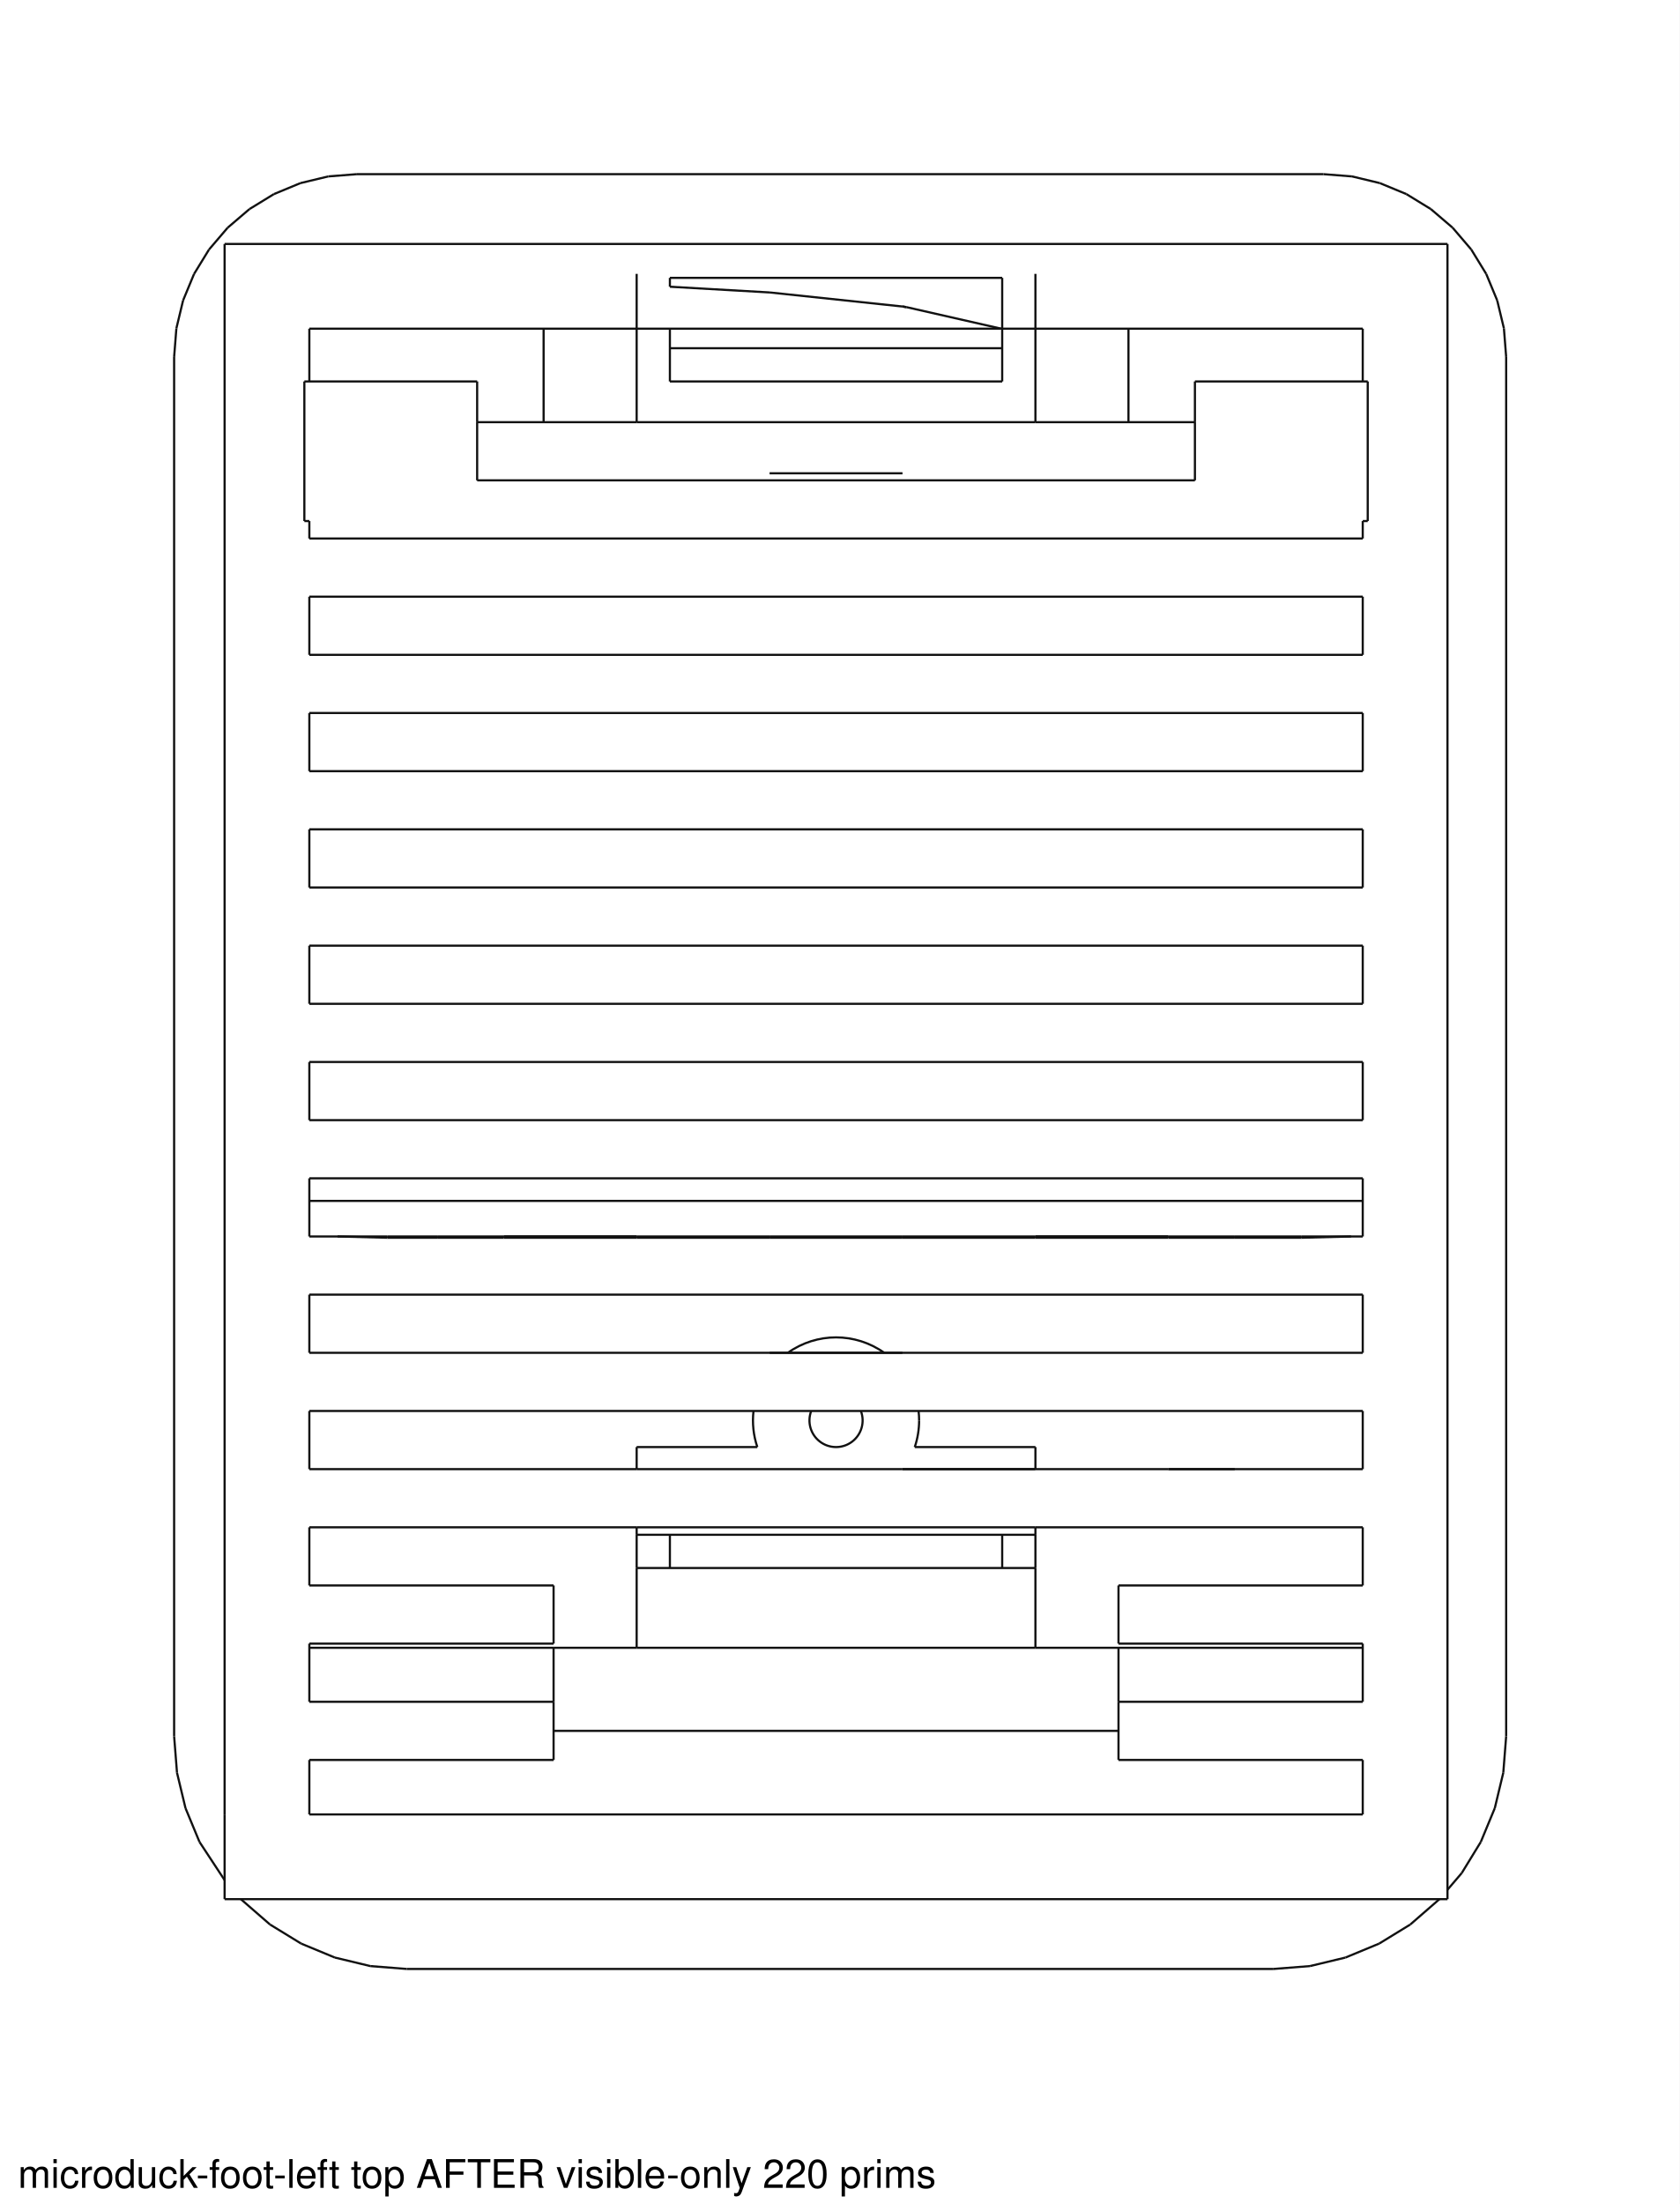
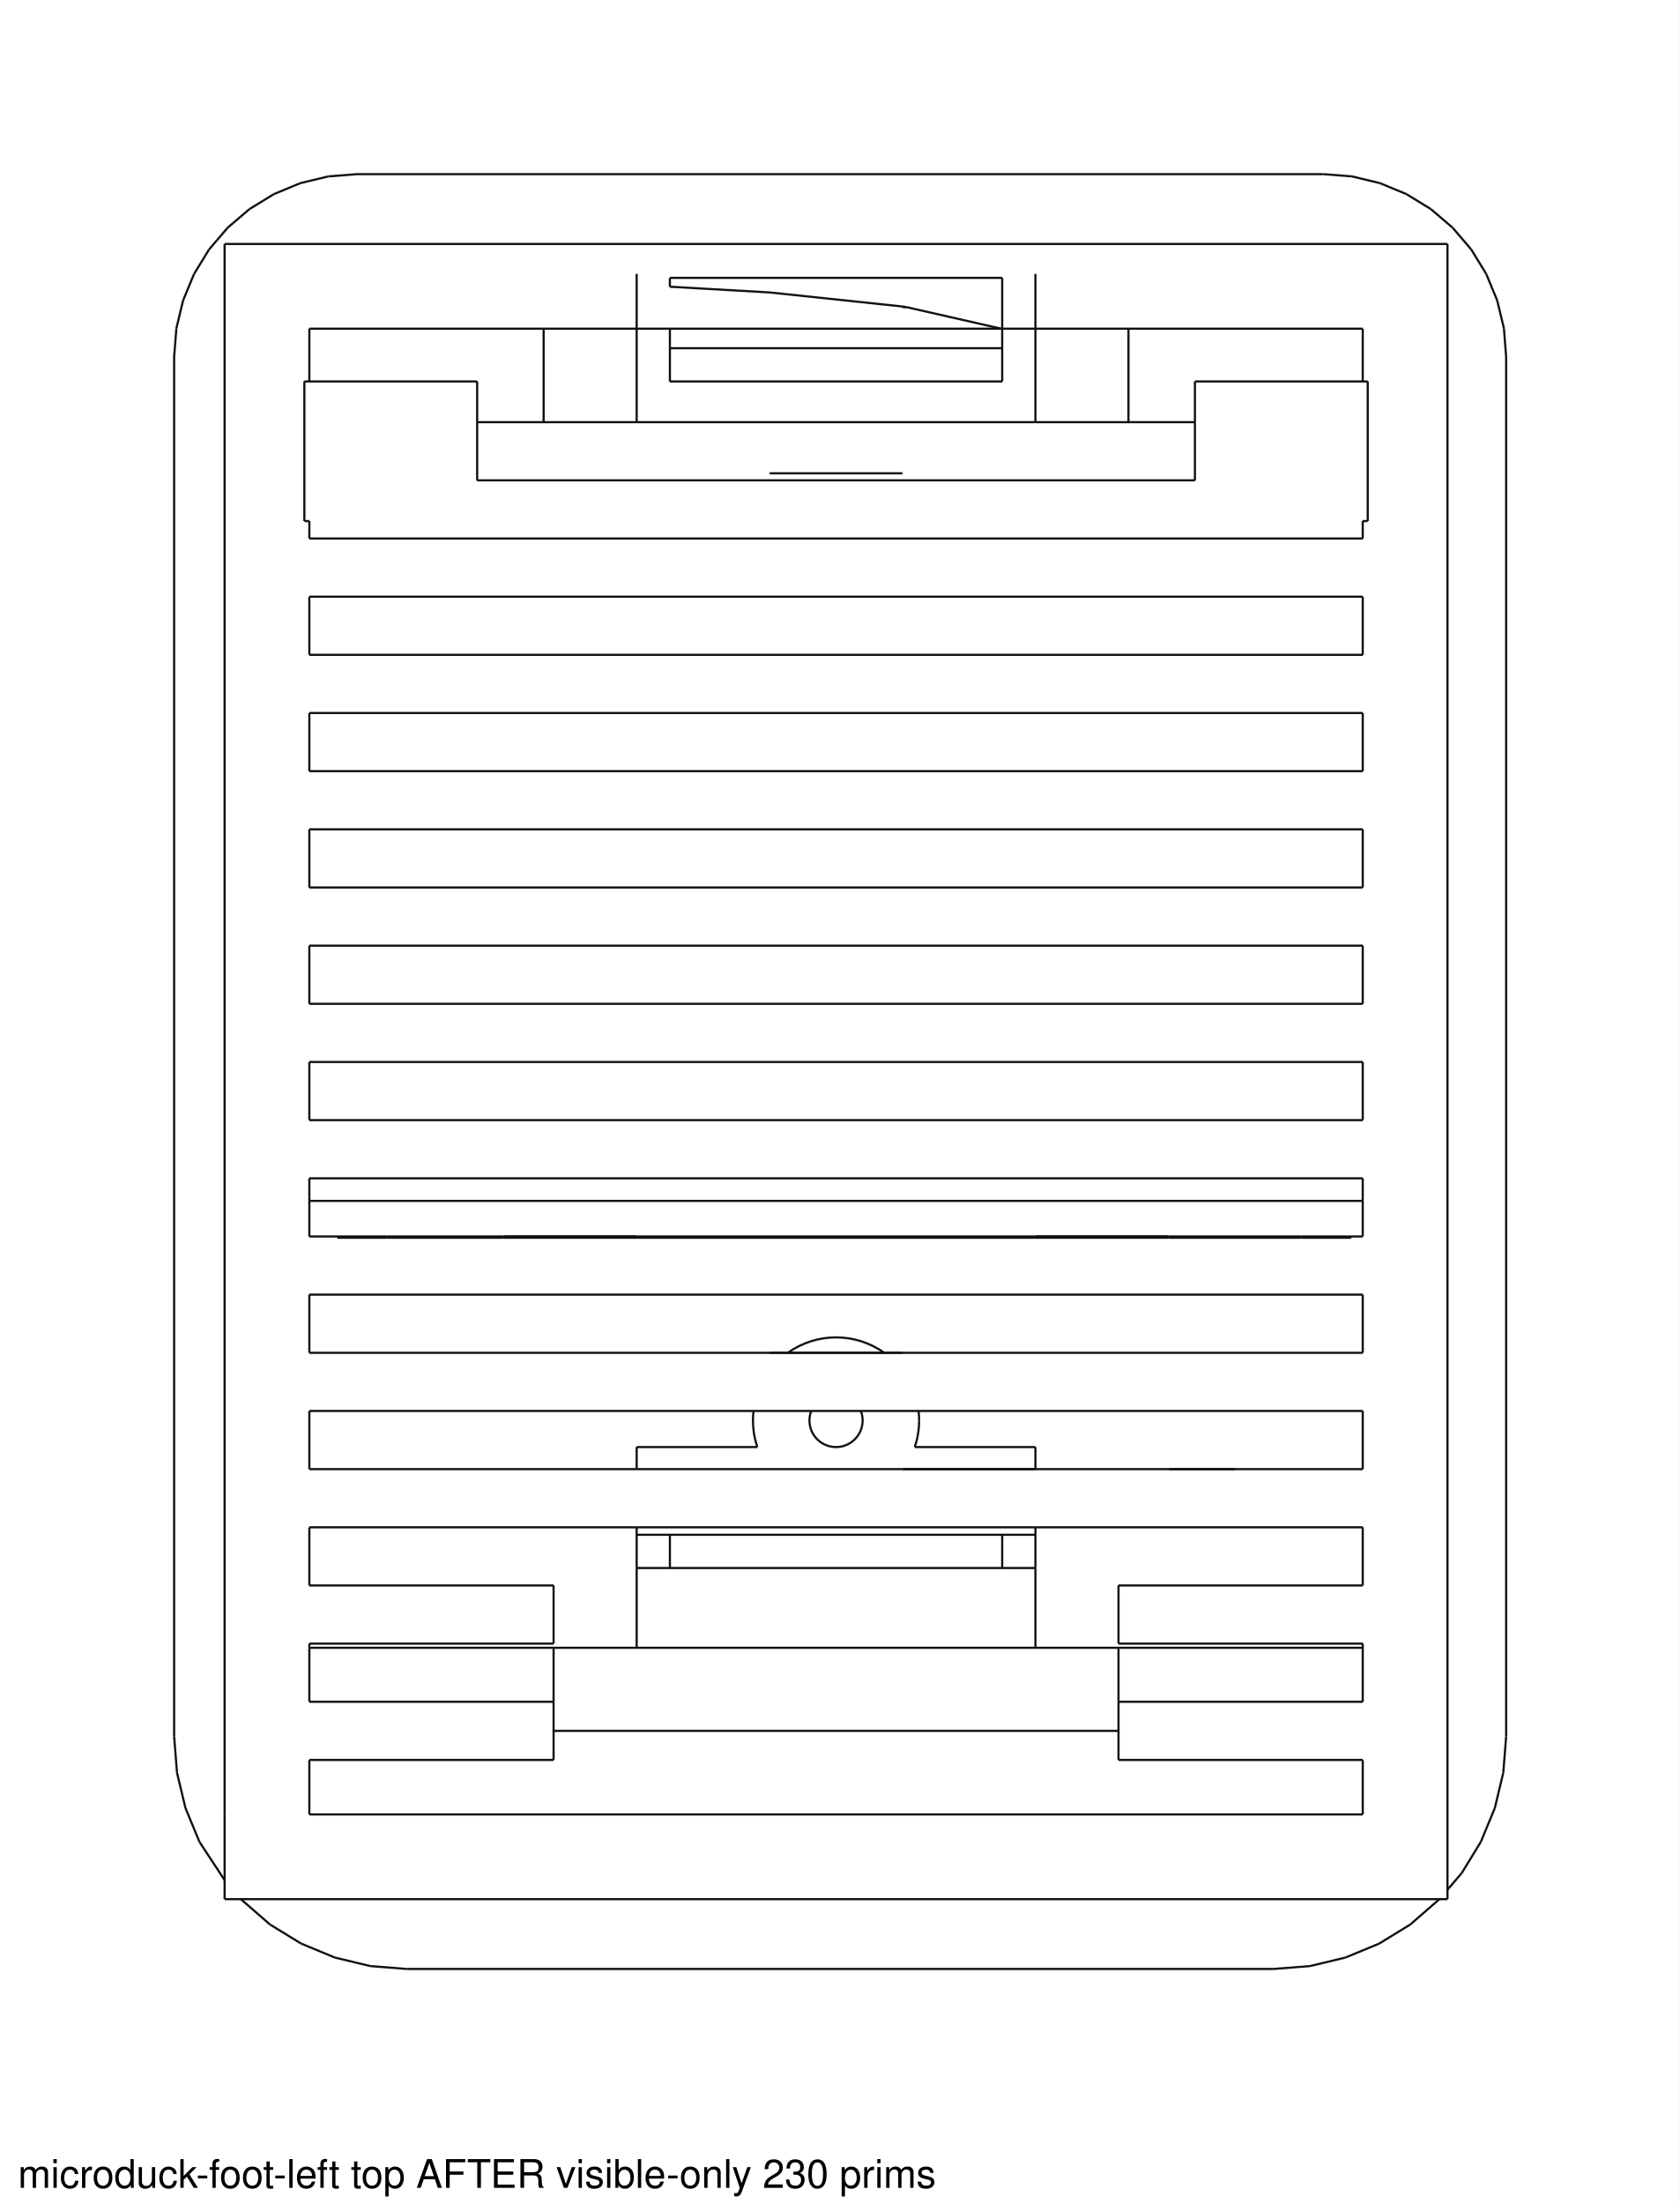
<svg xmlns="http://www.w3.org/2000/svg" width="936" height="1228" viewBox="0 0 936 1228">
  <rect width="100%" height="100%" fill="#fff" />
  <path d="M 492.773 753.741 A 46.296 46.296 0 0 0 439.041 753.741" fill="none" stroke="#111" stroke-width="1.2" />
  <path d="M 512.204 791.444 A 46.296 46.296 0 0 0 511.900 786.148" fill="none" stroke="#111" stroke-width="1.2" />
  <path d="M 509.769 806.259 A 46.296 46.296 0 0 0 512.204 791.444" fill="none" stroke="#111" stroke-width="1.2" />
  <path d="M 419.915 786.148 A 46.296 46.296 0 0 0 422.045 806.259" fill="none" stroke="#111" stroke-width="1.2" />
  <path d="M 452.072 786.148 A 14.815 14.815 0 1 0 479.743 786.148" fill="none" stroke="#111" stroke-width="1.2" />
  <line x1="125.167" y1="1047.551" x2="111.166" y2="1026.258" stroke="#111" stroke-width="1.2" />
  <line x1="111.166" y1="1026.258" x2="103.382" y2="1007.465" stroke="#111" stroke-width="1.2" />
  <line x1="103.382" y1="1007.465" x2="98.633" y2="987.686" stroke="#111" stroke-width="1.2" />
  <line x1="98.633" y1="987.686" x2="97.037" y2="967.407" stroke="#111" stroke-width="1.2" />
  <line x1="97.037" y1="967.407" x2="97.037" y2="198.889" stroke="#111" stroke-width="1.2" />
  <line x1="97.037" y1="198.889" x2="98.291" y2="182.956" stroke="#111" stroke-width="1.2" />
  <line x1="98.291" y1="182.956" x2="102.022" y2="167.415" stroke="#111" stroke-width="1.2" />
  <line x1="102.022" y1="167.415" x2="108.138" y2="152.649" stroke="#111" stroke-width="1.2" />
  <line x1="108.138" y1="152.649" x2="116.489" y2="139.022" stroke="#111" stroke-width="1.2" />
  <line x1="116.489" y1="139.022" x2="126.869" y2="126.869" stroke="#111" stroke-width="1.2" />
  <line x1="126.869" y1="126.869" x2="139.022" y2="116.489" stroke="#111" stroke-width="1.2" />
  <line x1="139.022" y1="116.489" x2="152.649" y2="108.138" stroke="#111" stroke-width="1.2" />
  <line x1="152.649" y1="108.138" x2="167.415" y2="102.022" stroke="#111" stroke-width="1.2" />
  <line x1="167.415" y1="102.022" x2="182.956" y2="98.291" stroke="#111" stroke-width="1.2" />
  <line x1="182.956" y1="98.291" x2="198.889" y2="97.037" stroke="#111" stroke-width="1.2" />
  <line x1="198.889" y1="97.037" x2="737.500" y2="97.037" stroke="#111" stroke-width="1.2" />
  <line x1="737.500" y1="97.037" x2="753.433" y2="98.291" stroke="#111" stroke-width="1.2" />
  <line x1="753.433" y1="98.291" x2="768.974" y2="102.022" stroke="#111" stroke-width="1.2" />
  <line x1="768.974" y1="102.022" x2="783.740" y2="108.138" stroke="#111" stroke-width="1.2" />
  <line x1="783.740" y1="108.138" x2="797.367" y2="116.489" stroke="#111" stroke-width="1.2" />
  <line x1="797.367" y1="116.489" x2="809.520" y2="126.869" stroke="#111" stroke-width="1.2" />
  <line x1="809.520" y1="126.869" x2="819.900" y2="139.022" stroke="#111" stroke-width="1.2" />
  <line x1="819.900" y1="139.022" x2="828.251" y2="152.649" stroke="#111" stroke-width="1.2" />
  <line x1="828.251" y1="152.649" x2="834.367" y2="167.415" stroke="#111" stroke-width="1.2" />
  <line x1="834.367" y1="167.415" x2="838.098" y2="182.956" stroke="#111" stroke-width="1.2" />
  <line x1="838.098" y1="182.956" x2="839.352" y2="198.889" stroke="#111" stroke-width="1.2" />
  <line x1="839.352" y1="198.889" x2="839.352" y2="967.407" stroke="#111" stroke-width="1.2" />
  <line x1="839.352" y1="967.407" x2="837.756" y2="987.686" stroke="#111" stroke-width="1.2" />
  <line x1="837.756" y1="987.686" x2="833.007" y2="1007.465" stroke="#111" stroke-width="1.2" />
  <line x1="833.007" y1="1007.465" x2="825.223" y2="1026.258" stroke="#111" stroke-width="1.2" />
  <line x1="825.223" y1="1026.258" x2="814.595" y2="1043.602" stroke="#111" stroke-width="1.2" />
  <line x1="814.595" y1="1043.602" x2="806.648" y2="1052.906" stroke="#111" stroke-width="1.2" />
  <line x1="134.218" y1="1058.148" x2="150.472" y2="1072.280" stroke="#111" stroke-width="1.2" />
  <line x1="150.472" y1="1072.280" x2="167.816" y2="1082.908" stroke="#111" stroke-width="1.2" />
  <line x1="167.816" y1="1082.908" x2="186.609" y2="1090.693" stroke="#111" stroke-width="1.2" />
  <line x1="186.609" y1="1090.693" x2="206.388" y2="1095.441" stroke="#111" stroke-width="1.2" />
  <line x1="206.388" y1="1095.441" x2="226.667" y2="1097.037" stroke="#111" stroke-width="1.2" />
  <line x1="226.667" y1="1097.037" x2="709.722" y2="1097.037" stroke="#111" stroke-width="1.2" />
  <line x1="709.722" y1="1097.037" x2="730.001" y2="1095.441" stroke="#111" stroke-width="1.2" />
  <line x1="730.001" y1="1095.441" x2="749.780" y2="1090.693" stroke="#111" stroke-width="1.2" />
  <line x1="749.780" y1="1090.693" x2="768.573" y2="1082.908" stroke="#111" stroke-width="1.2" />
  <line x1="768.573" y1="1082.908" x2="785.917" y2="1072.280" stroke="#111" stroke-width="1.2" />
  <line x1="785.917" y1="1072.280" x2="802.171" y2="1058.148" stroke="#111" stroke-width="1.2" />
-   <line x1="188.130" y1="688.926" x2="215.907" y2="689.630" stroke="#111" stroke-width="1.2" />
+   <line x1="188.130" y1="688.926" x2="188.130" y2="689.630" stroke="#111" stroke-width="1.2" />
+   <line x1="188.130" y1="689.630" x2="215.907" y2="689.630" stroke="#111" stroke-width="1.2" />
  <line x1="188.130" y1="688.926" x2="172.389" y2="688.926" stroke="#111" stroke-width="1.2" />
  <line x1="172.389" y1="688.926" x2="172.389" y2="656.519" stroke="#111" stroke-width="1.2" />
  <line x1="172.389" y1="656.519" x2="759.426" y2="656.519" stroke="#111" stroke-width="1.2" />
  <line x1="759.426" y1="656.519" x2="759.426" y2="688.926" stroke="#111" stroke-width="1.2" />
  <line x1="759.426" y1="688.926" x2="752.944" y2="688.926" stroke="#111" stroke-width="1.2" />
  <line x1="188.130" y1="688.926" x2="215.907" y2="688.926" stroke="#111" stroke-width="1.2" />
  <line x1="354.796" y1="152.593" x2="354.796" y2="183.130" stroke="#111" stroke-width="1.2" />
  <line x1="577.019" y1="152.593" x2="577.019" y2="183.130" stroke="#111" stroke-width="1.2" />
-   <line x1="752.944" y1="688.926" x2="725.167" y2="689.630" stroke="#111" stroke-width="1.2" />
+   <line x1="752.944" y1="688.926" x2="752.944" y2="689.630" stroke="#111" stroke-width="1.2" />
+   <line x1="752.944" y1="689.630" x2="725.167" y2="689.630" stroke="#111" stroke-width="1.2" />
  <line x1="752.944" y1="688.926" x2="725.167" y2="688.926" stroke="#111" stroke-width="1.2" />
  <line x1="172.389" y1="212.537" x2="169.611" y2="212.537" stroke="#111" stroke-width="1.2" />
  <line x1="169.611" y1="212.537" x2="169.611" y2="290.315" stroke="#111" stroke-width="1.2" />
  <line x1="169.611" y1="290.315" x2="172.389" y2="290.315" stroke="#111" stroke-width="1.2" />
  <line x1="172.389" y1="290.315" x2="172.389" y2="300.037" stroke="#111" stroke-width="1.2" />
-   <line x1="172.389" y1="300.037" x2="759.426" y2="300.037" stroke="#111" stroke-width="1.2" />
+   <line x1="172.389" y1="300.037" x2="188.130" y2="300.037" stroke="#111" stroke-width="1.2" />
+   <line x1="188.130" y1="300.037" x2="759.426" y2="300.037" stroke="#111" stroke-width="1.2" />
  <line x1="759.426" y1="300.037" x2="759.426" y2="290.315" stroke="#111" stroke-width="1.2" />
  <line x1="759.426" y1="290.315" x2="762.204" y2="290.315" stroke="#111" stroke-width="1.2" />
  <line x1="762.204" y1="290.315" x2="762.204" y2="212.537" stroke="#111" stroke-width="1.2" />
  <line x1="762.204" y1="212.537" x2="759.426" y2="212.537" stroke="#111" stroke-width="1.2" />
  <line x1="172.389" y1="212.537" x2="172.389" y2="183.130" stroke="#111" stroke-width="1.2" />
  <line x1="172.389" y1="183.130" x2="354.796" y2="183.130" stroke="#111" stroke-width="1.2" />
  <line x1="172.389" y1="212.537" x2="265.907" y2="212.537" stroke="#111" stroke-width="1.2" />
  <line x1="265.907" y1="212.537" x2="265.907" y2="235.222" stroke="#111" stroke-width="1.2" />
  <line x1="215.907" y1="689.630" x2="215.907" y2="688.926" stroke="#111" stroke-width="1.2" />
  <line x1="215.907" y1="689.630" x2="243.685" y2="689.630" stroke="#111" stroke-width="1.2" />
  <line x1="215.907" y1="688.926" x2="243.685" y2="688.926" stroke="#111" stroke-width="1.2" />
  <line x1="243.685" y1="688.926" x2="280.722" y2="688.926" stroke="#111" stroke-width="1.2" />
  <line x1="243.685" y1="688.926" x2="243.685" y2="689.630" stroke="#111" stroke-width="1.2" />
  <line x1="280.722" y1="688.926" x2="354.796" y2="688.926" stroke="#111" stroke-width="1.2" />
  <line x1="280.722" y1="688.926" x2="354.796" y2="688.926" stroke="#111" stroke-width="1.2" />
  <line x1="280.722" y1="688.926" x2="280.722" y2="689.630" stroke="#111" stroke-width="1.2" />
  <line x1="354.796" y1="688.926" x2="428.870" y2="688.926" stroke="#111" stroke-width="1.2" />
  <line x1="354.796" y1="688.926" x2="354.796" y2="689.630" stroke="#111" stroke-width="1.2" />
  <line x1="428.870" y1="688.926" x2="502.944" y2="688.926" stroke="#111" stroke-width="1.2" />
  <line x1="428.870" y1="688.926" x2="428.870" y2="689.630" stroke="#111" stroke-width="1.2" />
  <line x1="502.944" y1="688.926" x2="577.019" y2="688.926" stroke="#111" stroke-width="1.2" />
  <line x1="502.944" y1="688.926" x2="502.944" y2="689.630" stroke="#111" stroke-width="1.2" />
  <line x1="577.019" y1="688.926" x2="651.093" y2="688.926" stroke="#111" stroke-width="1.2" />
  <line x1="577.019" y1="688.926" x2="651.093" y2="688.926" stroke="#111" stroke-width="1.2" />
  <line x1="577.019" y1="688.926" x2="577.019" y2="689.630" stroke="#111" stroke-width="1.2" />
  <line x1="651.093" y1="688.926" x2="688.130" y2="688.926" stroke="#111" stroke-width="1.2" />
  <line x1="651.093" y1="688.926" x2="651.093" y2="689.630" stroke="#111" stroke-width="1.2" />
  <line x1="688.130" y1="688.926" x2="725.167" y2="688.926" stroke="#111" stroke-width="1.2" />
  <line x1="688.130" y1="688.926" x2="688.130" y2="689.630" stroke="#111" stroke-width="1.2" />
  <line x1="725.167" y1="688.926" x2="725.167" y2="689.630" stroke="#111" stroke-width="1.2" />
  <line x1="428.870" y1="753.741" x2="172.389" y2="753.741" stroke="#111" stroke-width="1.2" />
  <line x1="172.389" y1="753.741" x2="172.389" y2="721.333" stroke="#111" stroke-width="1.2" />
  <line x1="172.389" y1="721.333" x2="759.426" y2="721.333" stroke="#111" stroke-width="1.2" />
  <line x1="759.426" y1="721.333" x2="759.426" y2="753.741" stroke="#111" stroke-width="1.2" />
  <line x1="759.426" y1="753.741" x2="502.944" y2="753.741" stroke="#111" stroke-width="1.2" />
  <line x1="428.870" y1="753.741" x2="502.944" y2="753.741" stroke="#111" stroke-width="1.2" />
  <line x1="428.870" y1="753.741" x2="502.944" y2="753.741" stroke="#111" stroke-width="1.2" />
  <line x1="354.796" y1="850.963" x2="172.389" y2="850.963" stroke="#111" stroke-width="1.2" />
  <line x1="172.389" y1="850.963" x2="172.389" y2="883.370" stroke="#111" stroke-width="1.2" />
  <line x1="172.389" y1="883.370" x2="308.500" y2="883.370" stroke="#111" stroke-width="1.2" />
  <line x1="308.500" y1="883.370" x2="308.500" y2="915.778" stroke="#111" stroke-width="1.2" />
  <line x1="308.500" y1="915.778" x2="172.389" y2="915.778" stroke="#111" stroke-width="1.2" />
  <line x1="172.389" y1="915.778" x2="172.389" y2="948.185" stroke="#111" stroke-width="1.2" />
-   <line x1="172.389" y1="948.185" x2="308.500" y2="948.185" stroke="#111" stroke-width="1.2" />
+   <line x1="172.389" y1="948.185" x2="188.130" y2="948.185" stroke="#111" stroke-width="1.2" />
+   <line x1="188.130" y1="948.185" x2="308.500" y2="948.185" stroke="#111" stroke-width="1.2" />
  <line x1="354.796" y1="850.963" x2="577.019" y2="850.963" stroke="#111" stroke-width="1.2" />
  <line x1="354.796" y1="850.963" x2="354.796" y2="855.130" stroke="#111" stroke-width="1.2" />
  <line x1="577.019" y1="850.963" x2="759.426" y2="850.963" stroke="#111" stroke-width="1.2" />
  <line x1="759.426" y1="850.963" x2="759.426" y2="883.370" stroke="#111" stroke-width="1.2" />
  <line x1="759.426" y1="883.370" x2="623.315" y2="883.370" stroke="#111" stroke-width="1.2" />
  <line x1="623.315" y1="883.370" x2="623.315" y2="915.778" stroke="#111" stroke-width="1.2" />
  <line x1="623.315" y1="915.778" x2="759.426" y2="915.778" stroke="#111" stroke-width="1.2" />
  <line x1="759.426" y1="915.778" x2="759.426" y2="948.185" stroke="#111" stroke-width="1.2" />
  <line x1="759.426" y1="948.185" x2="623.315" y2="948.185" stroke="#111" stroke-width="1.2" />
  <line x1="577.019" y1="850.963" x2="577.019" y2="855.130" stroke="#111" stroke-width="1.2" />
  <line x1="354.796" y1="818.556" x2="172.389" y2="818.556" stroke="#111" stroke-width="1.2" />
  <line x1="172.389" y1="818.556" x2="172.389" y2="786.148" stroke="#111" stroke-width="1.2" />
  <line x1="172.389" y1="786.148" x2="759.426" y2="786.148" stroke="#111" stroke-width="1.2" />
  <line x1="759.426" y1="786.148" x2="759.426" y2="818.556" stroke="#111" stroke-width="1.2" />
  <line x1="759.426" y1="818.556" x2="688.130" y2="818.556" stroke="#111" stroke-width="1.2" />
  <line x1="354.796" y1="818.556" x2="502.944" y2="818.556" stroke="#111" stroke-width="1.2" />
  <line x1="354.796" y1="818.556" x2="354.796" y2="806.259" stroke="#111" stroke-width="1.2" />
  <line x1="354.796" y1="806.259" x2="422.045" y2="806.259" stroke="#111" stroke-width="1.2" />
  <line x1="502.944" y1="818.556" x2="577.019" y2="818.556" stroke="#111" stroke-width="1.2" />
  <line x1="502.944" y1="818.556" x2="577.019" y2="818.556" stroke="#111" stroke-width="1.2" />
  <line x1="577.019" y1="818.556" x2="651.093" y2="818.556" stroke="#111" stroke-width="1.2" />
  <line x1="577.019" y1="818.556" x2="577.019" y2="806.259" stroke="#111" stroke-width="1.2" />
  <line x1="577.019" y1="806.259" x2="509.769" y2="806.259" stroke="#111" stroke-width="1.2" />
  <line x1="651.093" y1="818.556" x2="688.130" y2="818.556" stroke="#111" stroke-width="1.2" />
  <line x1="651.093" y1="818.556" x2="688.130" y2="818.556" stroke="#111" stroke-width="1.2" />
  <line x1="308.500" y1="948.185" x2="308.500" y2="980.593" stroke="#111" stroke-width="1.2" />
  <line x1="308.500" y1="980.593" x2="172.389" y2="980.593" stroke="#111" stroke-width="1.2" />
  <line x1="172.389" y1="980.593" x2="172.389" y2="1010.944" stroke="#111" stroke-width="1.2" />
  <line x1="172.389" y1="1010.944" x2="759.426" y2="1010.944" stroke="#111" stroke-width="1.2" />
  <line x1="759.426" y1="1010.944" x2="759.426" y2="980.593" stroke="#111" stroke-width="1.2" />
  <line x1="759.426" y1="980.593" x2="623.315" y2="980.593" stroke="#111" stroke-width="1.2" />
  <line x1="623.315" y1="980.593" x2="623.315" y2="948.185" stroke="#111" stroke-width="1.2" />
  <line x1="308.500" y1="948.185" x2="308.500" y2="918.093" stroke="#111" stroke-width="1.2" />
  <line x1="354.796" y1="183.130" x2="557.941" y2="183.130" stroke="#111" stroke-width="1.2" />
  <line x1="354.796" y1="183.130" x2="354.796" y2="235.222" stroke="#111" stroke-width="1.2" />
-   <line x1="502.944" y1="170.776" x2="505.092" y2="171.111" stroke="#111" stroke-width="1.2" />
+   <line x1="502.944" y1="170.776" x2="502.944" y2="171.111" stroke="#111" stroke-width="1.2" />
+   <line x1="502.944" y1="171.111" x2="505.092" y2="171.111" stroke="#111" stroke-width="1.2" />
  <line x1="502.944" y1="170.776" x2="428.870" y2="162.939" stroke="#111" stroke-width="1.2" />
  <line x1="428.870" y1="162.939" x2="373.315" y2="159.759" stroke="#111" stroke-width="1.2" />
  <line x1="373.315" y1="159.759" x2="373.315" y2="154.815" stroke="#111" stroke-width="1.2" />
  <line x1="373.315" y1="154.815" x2="558.500" y2="154.815" stroke="#111" stroke-width="1.2" />
  <line x1="558.500" y1="154.815" x2="558.500" y2="194.019" stroke="#111" stroke-width="1.2" />
  <line x1="502.944" y1="170.776" x2="505.092" y2="171.111" stroke="#111" stroke-width="1.2" />
  <line x1="373.315" y1="194.019" x2="373.315" y2="183.130" stroke="#111" stroke-width="1.2" />
  <line x1="373.315" y1="194.019" x2="558.500" y2="194.019" stroke="#111" stroke-width="1.2" />
  <line x1="373.315" y1="194.019" x2="373.315" y2="212.537" stroke="#111" stroke-width="1.2" />
  <line x1="373.315" y1="212.537" x2="558.500" y2="212.537" stroke="#111" stroke-width="1.2" />
  <line x1="558.500" y1="212.537" x2="558.500" y2="194.019" stroke="#111" stroke-width="1.2" />
  <line x1="505.092" y1="171.111" x2="557.941" y2="183.130" stroke="#111" stroke-width="1.2" />
  <line x1="558.500" y1="183.130" x2="577.019" y2="183.130" stroke="#111" stroke-width="1.2" />
  <line x1="577.019" y1="183.130" x2="759.426" y2="183.130" stroke="#111" stroke-width="1.2" />
  <line x1="759.426" y1="183.130" x2="759.426" y2="212.537" stroke="#111" stroke-width="1.2" />
  <line x1="577.019" y1="183.130" x2="577.019" y2="235.222" stroke="#111" stroke-width="1.2" />
  <line x1="759.426" y1="212.537" x2="665.907" y2="212.537" stroke="#111" stroke-width="1.2" />
  <line x1="665.907" y1="212.537" x2="665.907" y2="235.222" stroke="#111" stroke-width="1.2" />
  <line x1="725.167" y1="689.630" x2="688.130" y2="689.630" stroke="#111" stroke-width="1.2" />
  <line x1="623.315" y1="948.185" x2="623.315" y2="918.093" stroke="#111" stroke-width="1.2" />
  <line x1="354.796" y1="235.222" x2="265.907" y2="235.222" stroke="#111" stroke-width="1.2" />
  <line x1="354.796" y1="235.222" x2="577.019" y2="235.222" stroke="#111" stroke-width="1.2" />
  <line x1="265.907" y1="235.222" x2="265.907" y2="267.630" stroke="#111" stroke-width="1.2" />
  <line x1="265.907" y1="267.630" x2="665.907" y2="267.630" stroke="#111" stroke-width="1.2" />
  <line x1="665.907" y1="267.630" x2="665.907" y2="235.222" stroke="#111" stroke-width="1.2" />
  <line x1="577.019" y1="235.222" x2="665.907" y2="235.222" stroke="#111" stroke-width="1.2" />
  <line x1="759.426" y1="669.104" x2="172.389" y2="669.104" stroke="#111" stroke-width="1.2" />
  <line x1="243.685" y1="689.630" x2="280.722" y2="689.630" stroke="#111" stroke-width="1.2" />
  <line x1="280.722" y1="689.630" x2="354.796" y2="689.630" stroke="#111" stroke-width="1.2" />
  <line x1="354.796" y1="689.630" x2="428.870" y2="689.630" stroke="#111" stroke-width="1.2" />
  <line x1="428.870" y1="689.630" x2="502.944" y2="689.630" stroke="#111" stroke-width="1.2" />
  <line x1="502.944" y1="689.630" x2="577.019" y2="689.630" stroke="#111" stroke-width="1.2" />
  <line x1="577.019" y1="689.630" x2="651.093" y2="689.630" stroke="#111" stroke-width="1.2" />
  <line x1="651.093" y1="689.630" x2="688.130" y2="689.630" stroke="#111" stroke-width="1.2" />
  <line x1="354.796" y1="873.648" x2="354.796" y2="855.130" stroke="#111" stroke-width="1.2" />
  <line x1="354.796" y1="873.648" x2="354.796" y2="918.093" stroke="#111" stroke-width="1.2" />
  <line x1="354.796" y1="873.648" x2="577.019" y2="873.648" stroke="#111" stroke-width="1.2" />
  <line x1="354.796" y1="855.130" x2="577.019" y2="855.130" stroke="#111" stroke-width="1.2" />
  <line x1="172.389" y1="918.093" x2="308.500" y2="918.093" stroke="#111" stroke-width="1.2" />
  <line x1="308.500" y1="918.093" x2="354.796" y2="918.093" stroke="#111" stroke-width="1.2" />
  <line x1="577.019" y1="873.648" x2="577.019" y2="855.130" stroke="#111" stroke-width="1.2" />
  <line x1="577.019" y1="873.648" x2="577.019" y2="918.093" stroke="#111" stroke-width="1.2" />
  <line x1="623.315" y1="918.093" x2="759.426" y2="918.093" stroke="#111" stroke-width="1.2" />
  <line x1="623.315" y1="918.093" x2="577.019" y2="918.093" stroke="#111" stroke-width="1.2" />
  <line x1="302.944" y1="235.222" x2="302.944" y2="183.130" stroke="#111" stroke-width="1.2" />
  <line x1="628.870" y1="235.222" x2="628.870" y2="183.130" stroke="#111" stroke-width="1.2" />
  <line x1="308.500" y1="964.389" x2="623.315" y2="964.389" stroke="#111" stroke-width="1.2" />
  <line x1="354.796" y1="918.093" x2="577.019" y2="918.093" stroke="#111" stroke-width="1.2" />
  <line x1="428.870" y1="263.704" x2="502.944" y2="263.704" stroke="#111" stroke-width="1.2" />
  <line x1="373.315" y1="873.648" x2="373.315" y2="855.130" stroke="#111" stroke-width="1.2" />
  <line x1="558.500" y1="873.648" x2="558.500" y2="855.130" stroke="#111" stroke-width="1.2" />
  <line x1="125.167" y1="1010.944" x2="125.167" y2="1058.148" stroke="#111" stroke-width="1.2" />
  <line x1="125.167" y1="1058.148" x2="806.648" y2="1058.148" stroke="#111" stroke-width="1.2" />
  <line x1="806.648" y1="1058.148" x2="806.648" y2="135.926" stroke="#111" stroke-width="1.2" />
  <line x1="806.648" y1="135.926" x2="125.167" y2="135.926" stroke="#111" stroke-width="1.2" />
  <line x1="125.167" y1="135.926" x2="125.167" y2="1010.944" stroke="#111" stroke-width="1.2" />
  <line x1="172.389" y1="397.259" x2="172.389" y2="429.667" stroke="#111" stroke-width="1.2" />
-   <line x1="172.389" y1="429.667" x2="759.426" y2="429.667" stroke="#111" stroke-width="1.2" />
+   <line x1="172.389" y1="429.667" x2="188.130" y2="429.667" stroke="#111" stroke-width="1.2" />
+   <line x1="188.130" y1="429.667" x2="759.426" y2="429.667" stroke="#111" stroke-width="1.2" />
  <line x1="759.426" y1="429.667" x2="759.426" y2="397.259" stroke="#111" stroke-width="1.2" />
  <line x1="759.426" y1="397.259" x2="172.389" y2="397.259" stroke="#111" stroke-width="1.2" />
-   <line x1="172.389" y1="364.852" x2="759.426" y2="364.852" stroke="#111" stroke-width="1.2" />
+   <line x1="172.389" y1="364.852" x2="188.130" y2="364.852" stroke="#111" stroke-width="1.2" />
+   <line x1="188.130" y1="364.852" x2="759.426" y2="364.852" stroke="#111" stroke-width="1.2" />
  <line x1="759.426" y1="364.852" x2="759.426" y2="332.444" stroke="#111" stroke-width="1.2" />
  <line x1="759.426" y1="332.444" x2="172.389" y2="332.444" stroke="#111" stroke-width="1.2" />
  <line x1="172.389" y1="332.444" x2="172.389" y2="364.852" stroke="#111" stroke-width="1.2" />
-   <line x1="172.389" y1="494.481" x2="759.426" y2="494.481" stroke="#111" stroke-width="1.2" />
+   <line x1="172.389" y1="494.481" x2="188.130" y2="494.481" stroke="#111" stroke-width="1.2" />
+   <line x1="188.130" y1="494.481" x2="759.426" y2="494.481" stroke="#111" stroke-width="1.2" />
  <line x1="759.426" y1="494.481" x2="759.426" y2="462.074" stroke="#111" stroke-width="1.2" />
  <line x1="759.426" y1="462.074" x2="172.389" y2="462.074" stroke="#111" stroke-width="1.2" />
  <line x1="172.389" y1="462.074" x2="172.389" y2="494.481" stroke="#111" stroke-width="1.2" />
  <line x1="172.389" y1="591.704" x2="172.389" y2="624.111" stroke="#111" stroke-width="1.2" />
-   <line x1="172.389" y1="624.111" x2="759.426" y2="624.111" stroke="#111" stroke-width="1.2" />
+   <line x1="172.389" y1="624.111" x2="188.130" y2="624.111" stroke="#111" stroke-width="1.2" />
+   <line x1="188.130" y1="624.111" x2="759.426" y2="624.111" stroke="#111" stroke-width="1.2" />
  <line x1="759.426" y1="624.111" x2="759.426" y2="591.704" stroke="#111" stroke-width="1.2" />
  <line x1="759.426" y1="591.704" x2="172.389" y2="591.704" stroke="#111" stroke-width="1.2" />
-   <line x1="172.389" y1="559.296" x2="759.426" y2="559.296" stroke="#111" stroke-width="1.2" />
+   <line x1="172.389" y1="559.296" x2="188.130" y2="559.296" stroke="#111" stroke-width="1.2" />
+   <line x1="188.130" y1="559.296" x2="759.426" y2="559.296" stroke="#111" stroke-width="1.2" />
  <line x1="759.426" y1="559.296" x2="759.426" y2="526.889" stroke="#111" stroke-width="1.2" />
  <line x1="759.426" y1="526.889" x2="172.389" y2="526.889" stroke="#111" stroke-width="1.2" />
  <line x1="172.389" y1="526.889" x2="172.389" y2="559.296" stroke="#111" stroke-width="1.2" />
-   <text x="10" y="1219" font-family="Helvetica" font-size="22" fill="#000">microduck-foot-left  top  AFTER visible-only  220 prims</text>
+   <text x="10" y="1219" font-family="Helvetica" font-size="22" fill="#000">microduck-foot-left  top  AFTER visible-only  230 prims</text>
</svg>
